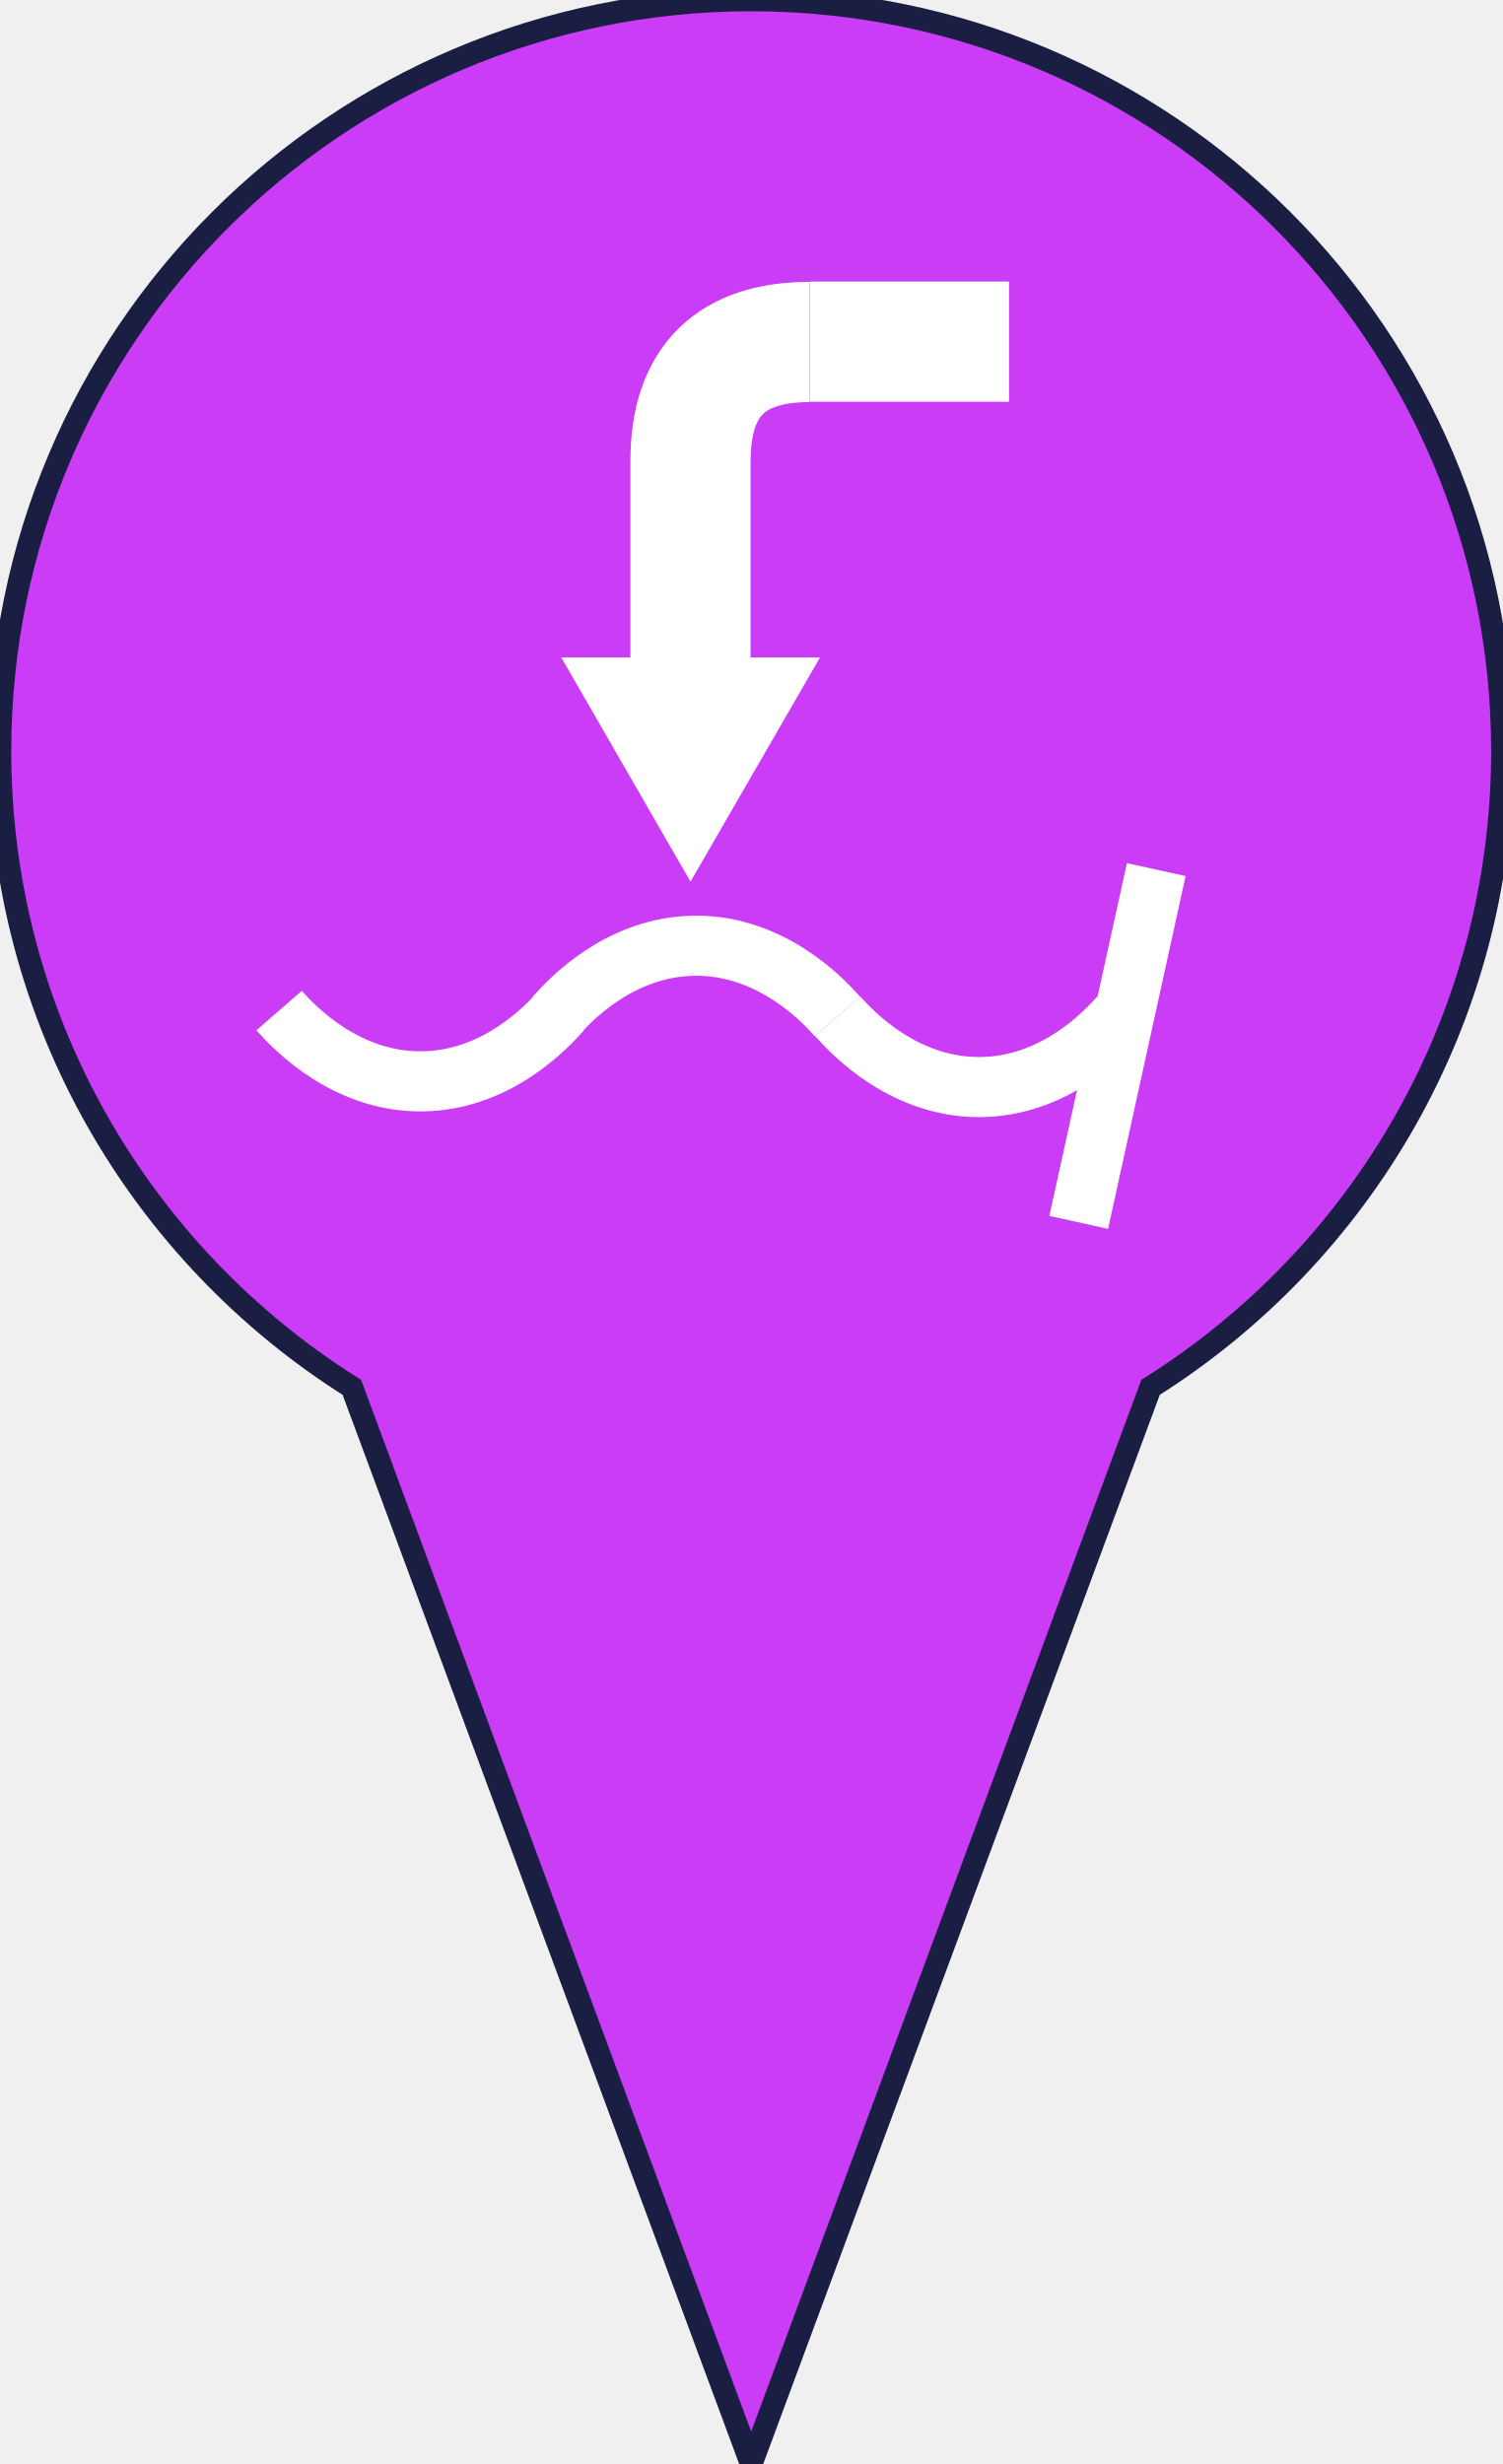
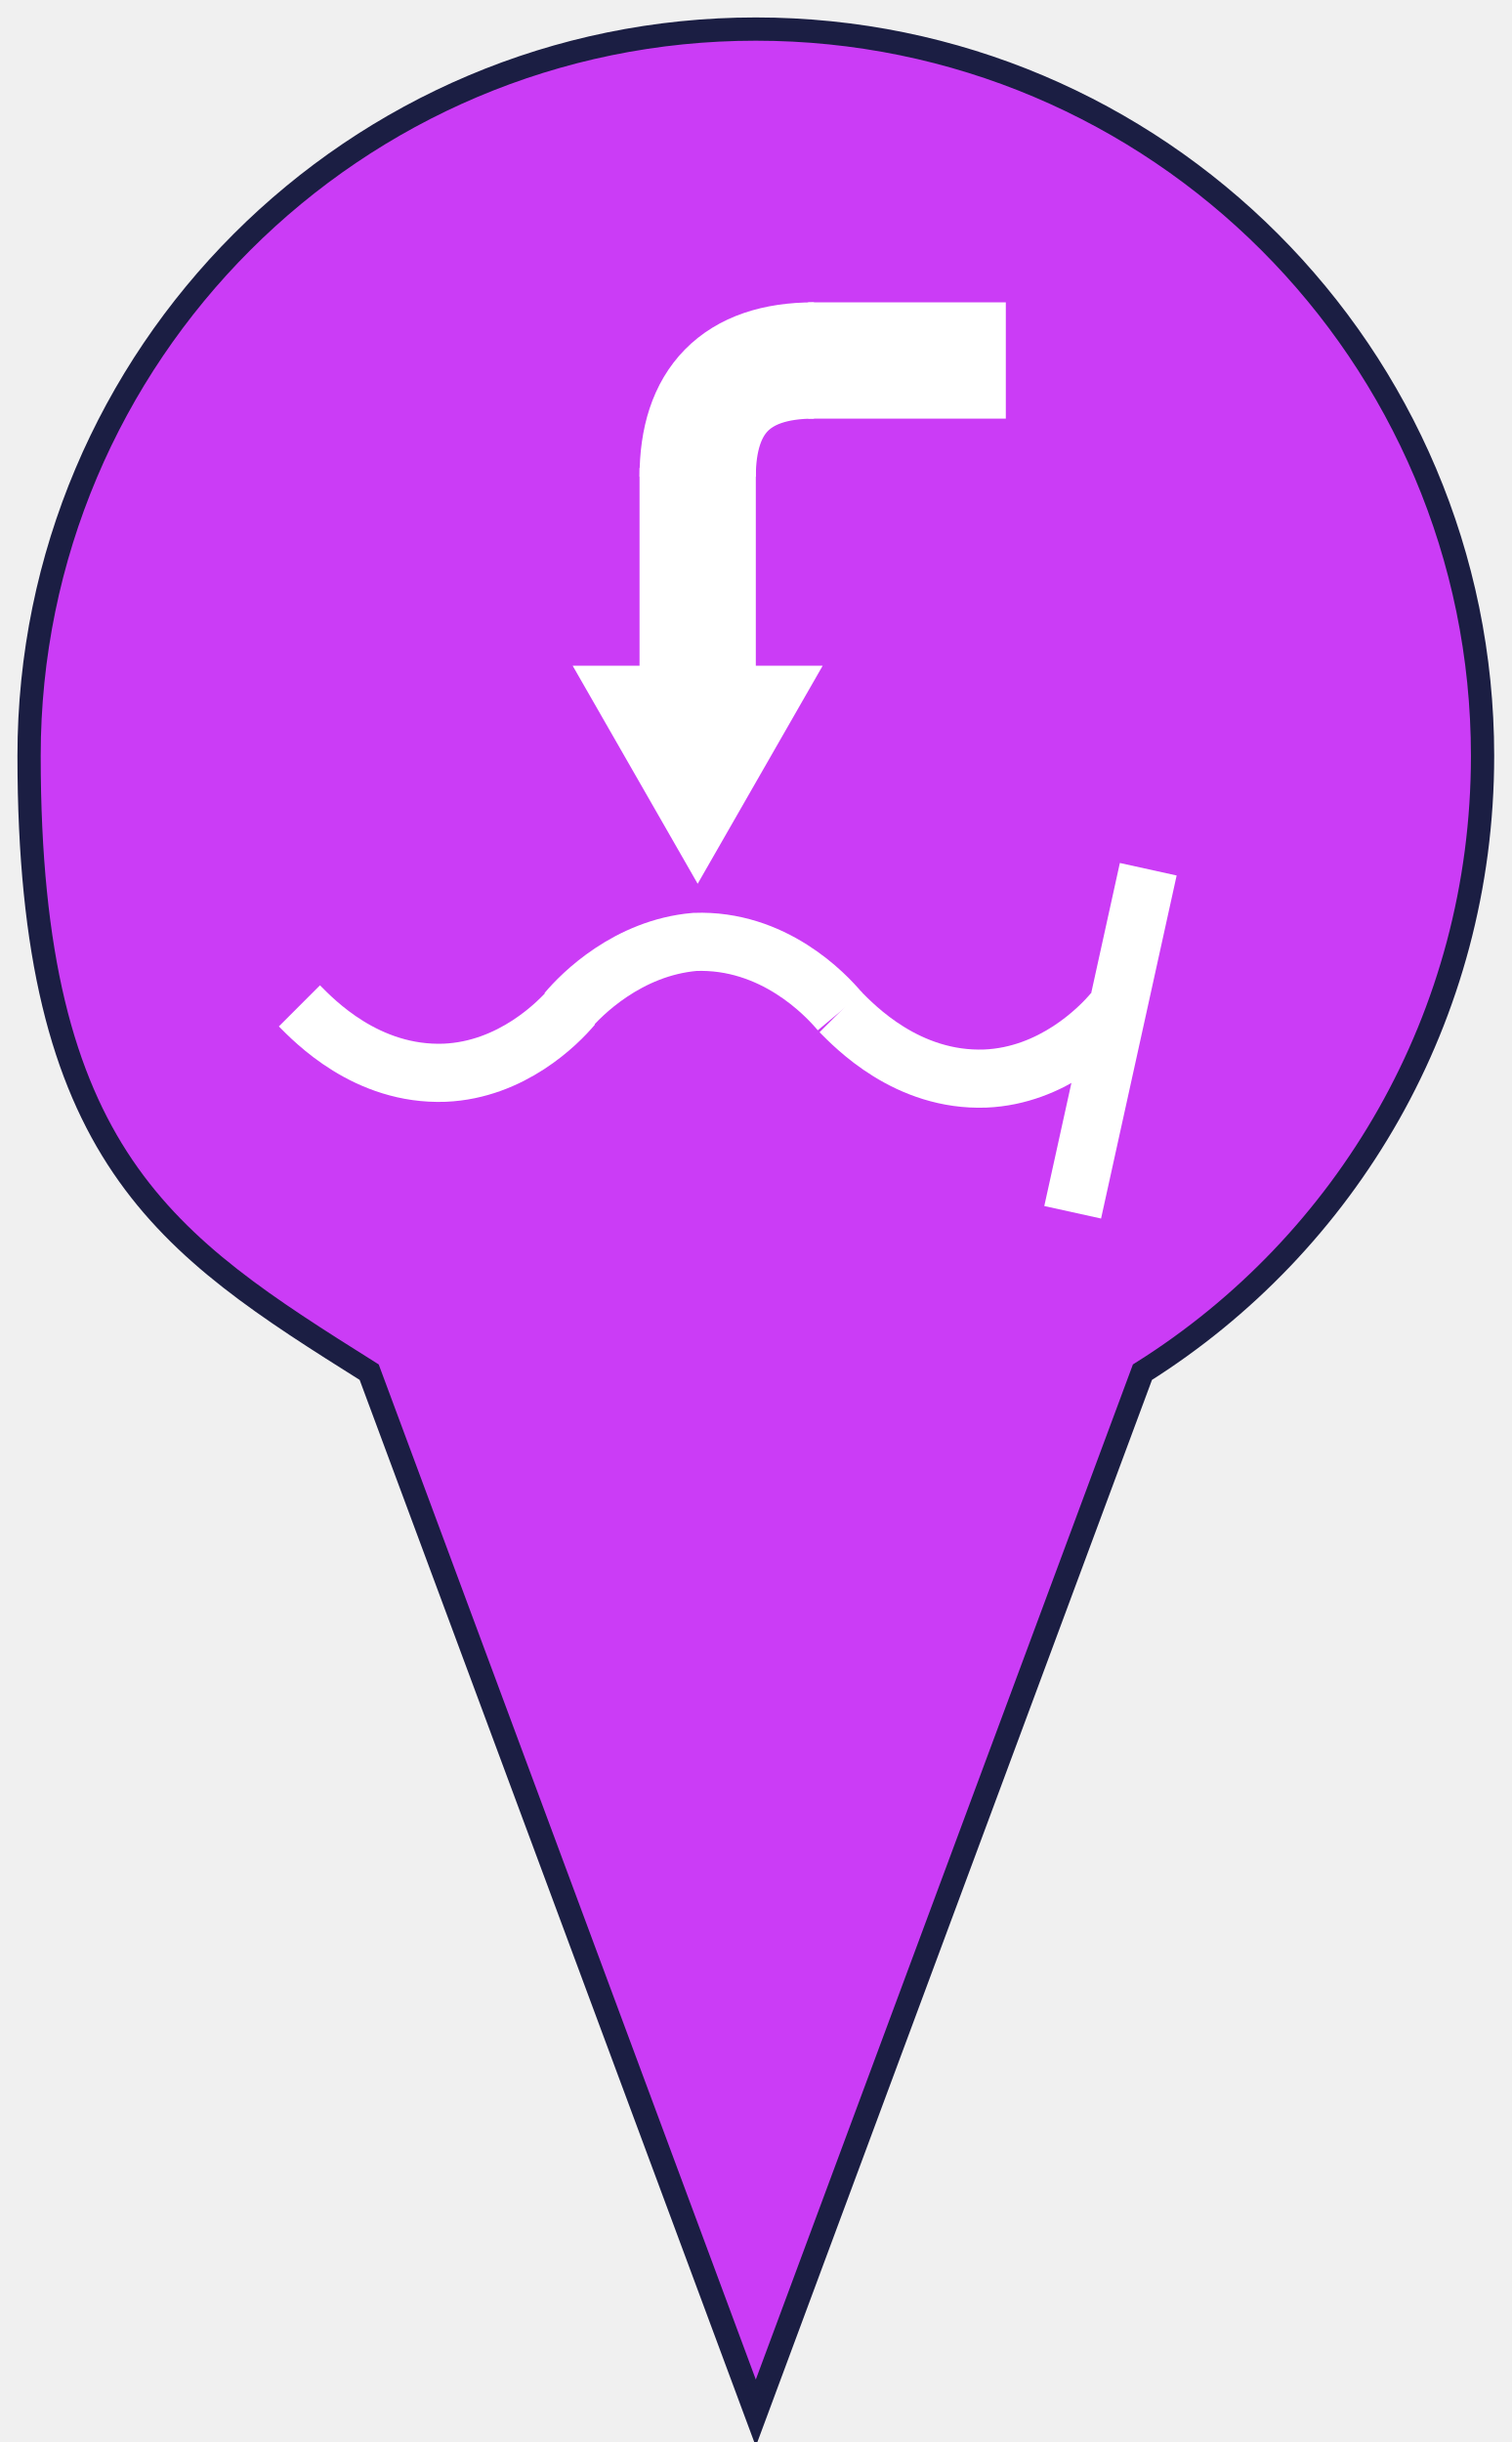
- <svg xmlns="http://www.w3.org/2000/svg" version="1.1" id="Layer_1" x="0px" y="0px" viewBox="0 0 50 82" style="enable-background:new 0 0 50 82;" xml:space="preserve">
-   <style type="text/css">
- 	.st0{fill:none;stroke:#000000;stroke-miterlimit:10;}
- 	.st1{fill:#CB3CF6;stroke:#1B1E43;stroke-width:0.75;stroke-miterlimit:10;}
- 	.st2{fill:#FFFFFF;}
- 	.st3{fill:#FFFFFF;stroke:#FFFFFF;stroke-width:4;stroke-miterlimit:10;}
- 	.st4{fill:none;stroke:#FFFFFF;stroke-width:2;stroke-miterlimit:10;}
- 	.st5{fill:#FFFFFF;stroke:#FFFFFF;stroke-width:2;stroke-miterlimit:10;}
- </style>
-   <path class="st0" d="M5.5,43.5" />
-   <path class="st1" d="M50,25C50,11.19,38.81,0,25,0S0,11.19,0,25c0,8.92,4.68,16.75,11.71,21.17L25,82l13.29-35.83  C45.32,41.75,50,33.92,50,25z" />
-   <path class="st0" d="M24.5,51" />
+ <svg xmlns="http://www.w3.org/2000/svg" id="Layer_1" data-name="Layer 1" version="1.1" viewBox="0 0 52 84">
+   <defs>
+     <style>
+       .cls-1, .cls-2, .cls-3 {
+         stroke: #fff;
+       }
+ 
+       .cls-1, .cls-2, .cls-3, .cls-4, .cls-5 {
+         stroke-miterlimit: 10;
+       }
+ 
+       .cls-1, .cls-3 {
+         stroke-width: 4px;
+       }
+ 
+       .cls-1, .cls-6 {
+         fill: #fff;
+       }
+ 
+       .cls-2 {
+         stroke-width: 2px;
+       }
+ 
+       .cls-2, .cls-3, .cls-4 {
+         fill: none;
+       }
+ 
+       .cls-4 {
+         stroke: #000;
+       }
+ 
+       .cls-5 {
+         fill: #cb3cf6;
+         stroke: #1b1e43;
+         stroke-width: .8px;
+       }
+ 
+       .cls-6 {
+         stroke-width: 0px;
+       }
+     </style>
+   </defs>
+   <path class="cls-4" d="M6.5,44.5" />
+   <path class="cls-5" d="M51,26c0-13.8-11.2-25-25-25S1,12.2,1,26s4.7,16.8,11.7,21.2l13.3,35.8,13.3-35.8c7-4.4,11.7-12.2,11.7-21.2Z" />
+   <path class="cls-4" d="M25.5,52" />
  <g>
-     <polygon class="st2" points="19.54,22.38 26.42,22.38 22.98,28.34  " />
-     <path class="st2" d="M25.56,22.88l-2.57,4.46l-2.57-4.46H25.56 M27.29,21.88h-8.61l4.3,7.46L27.29,21.88L27.29,21.88z" />
+     <polygon class="cls-6" points="20.5 23.4 27.4 23.4 24 29.3 20.5 23.4" />
+     <path class="cls-6" d="M26.6,23.9l-2.6,4.5-2.6-4.5h5.1M28.3,22.9h-8.6l4.3,7.5,4.3-7.5h0Z" />
  </g>
-   <line class="st3" x1="22.98" y1="21.97" x2="22.98" y2="15.35" />
-   <line class="st3" x1="33.58" y1="11.37" x2="26.96" y2="11.37" />
-   <path class="st3" d="M22.98,15.35c0-2.65,1.32-3.97,3.97-3.97" />
-   <path class="st4" d="M18.68,33.63c-0.51,0.58-2.09,2.23-4.42,2.35c-2.67,0.14-4.5-1.81-4.97-2.35" />
-   <line class="st5" x1="38.48" y1="28.94" x2="35.9" y2="40.68" />
-   <path class="st4" d="M18.48,33.83c0.51-0.58,2.09-2.23,4.42-2.35c2.67-0.14,4.5,1.81,4.97,2.35" />
-   <path class="st4" d="M37.27,33.82c-0.51,0.58-2.09,2.23-4.42,2.35c-2.67,0.14-4.5-1.81-4.97-2.35" />
+   <line class="cls-3" x1="24" y1="23.3" x2="24" y2="16.1" />
+   <line class="cls-3" x1="34.6" y1="12.4" x2="27.8" y2="12.4" />
+   <path class="cls-1" d="M24,16.4c0-2.6,1.3-4,4-4" />
+   <path class="cls-2" d="M19.7,34.6c-.5.6-2.1,2.2-4.4,2.3-2.7.1-4.5-1.8-5-2.3" />
+   <line class="cls-2" x1="39.5" y1="29.9" x2="36.9" y2="41.7" />
+   <path class="cls-2" d="M19.5,34.8c.5-.6,2.1-2.2,4.4-2.4,2.7-.1,4.5,1.8,5,2.4" />
+   <path class="cls-2" d="M38.3,34.8c-.5.6-2.1,2.2-4.4,2.3-2.7.1-4.5-1.8-5-2.3" />
</svg>
